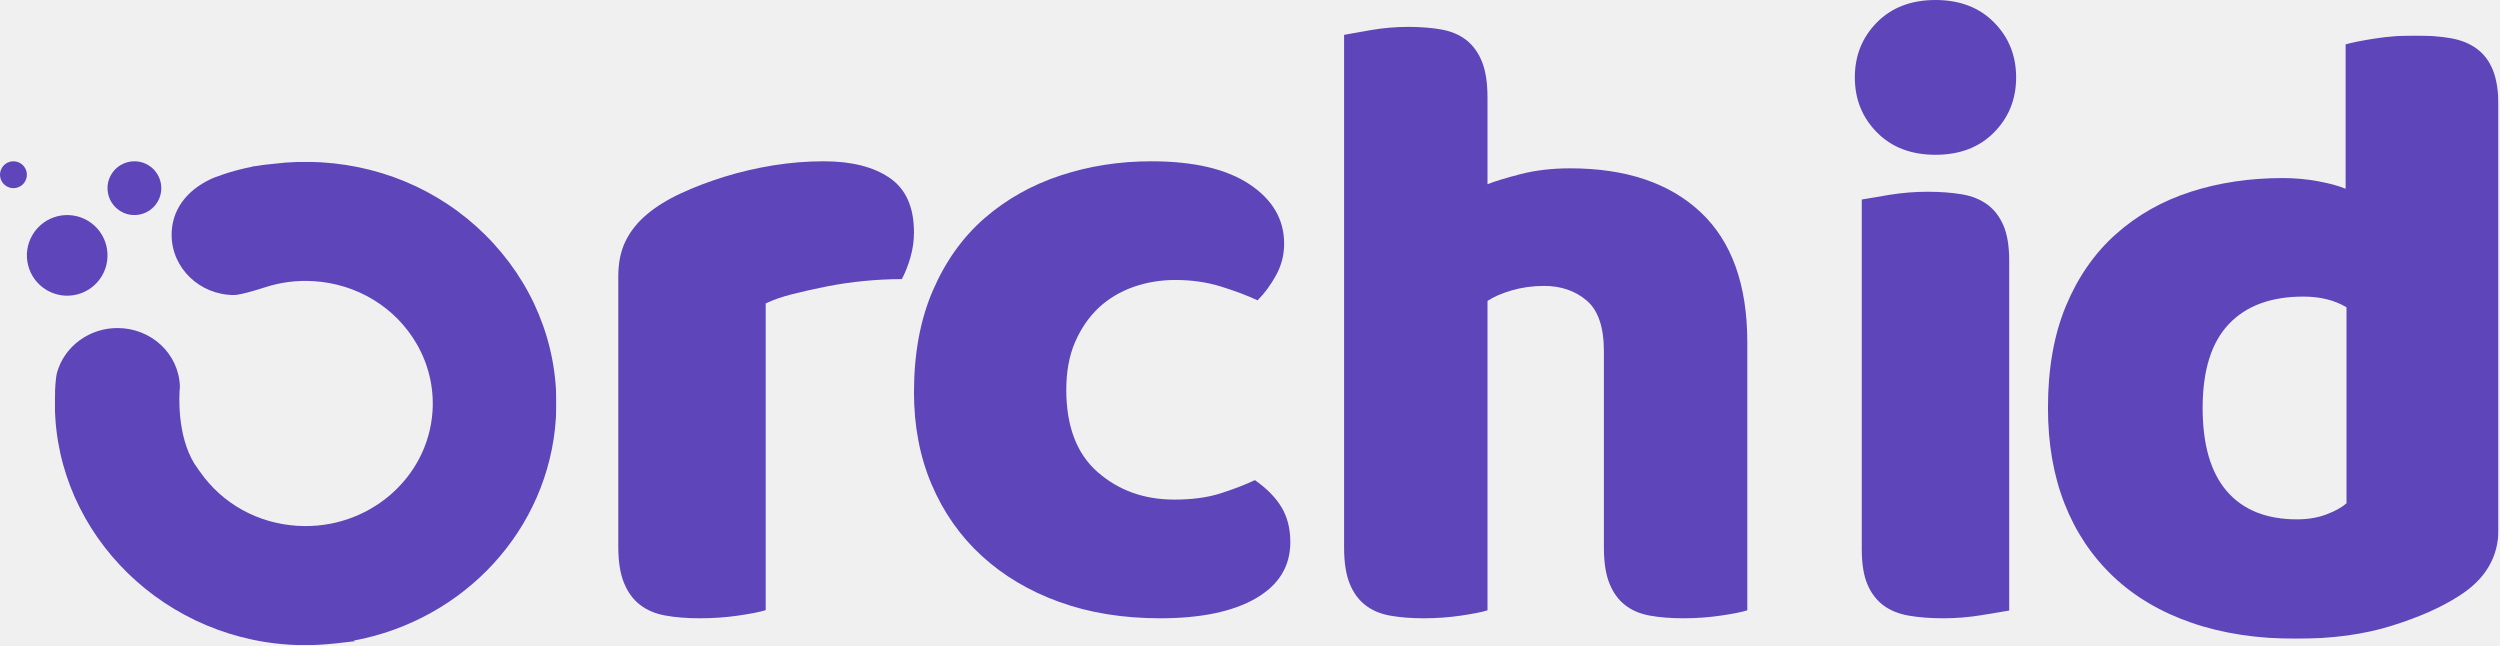
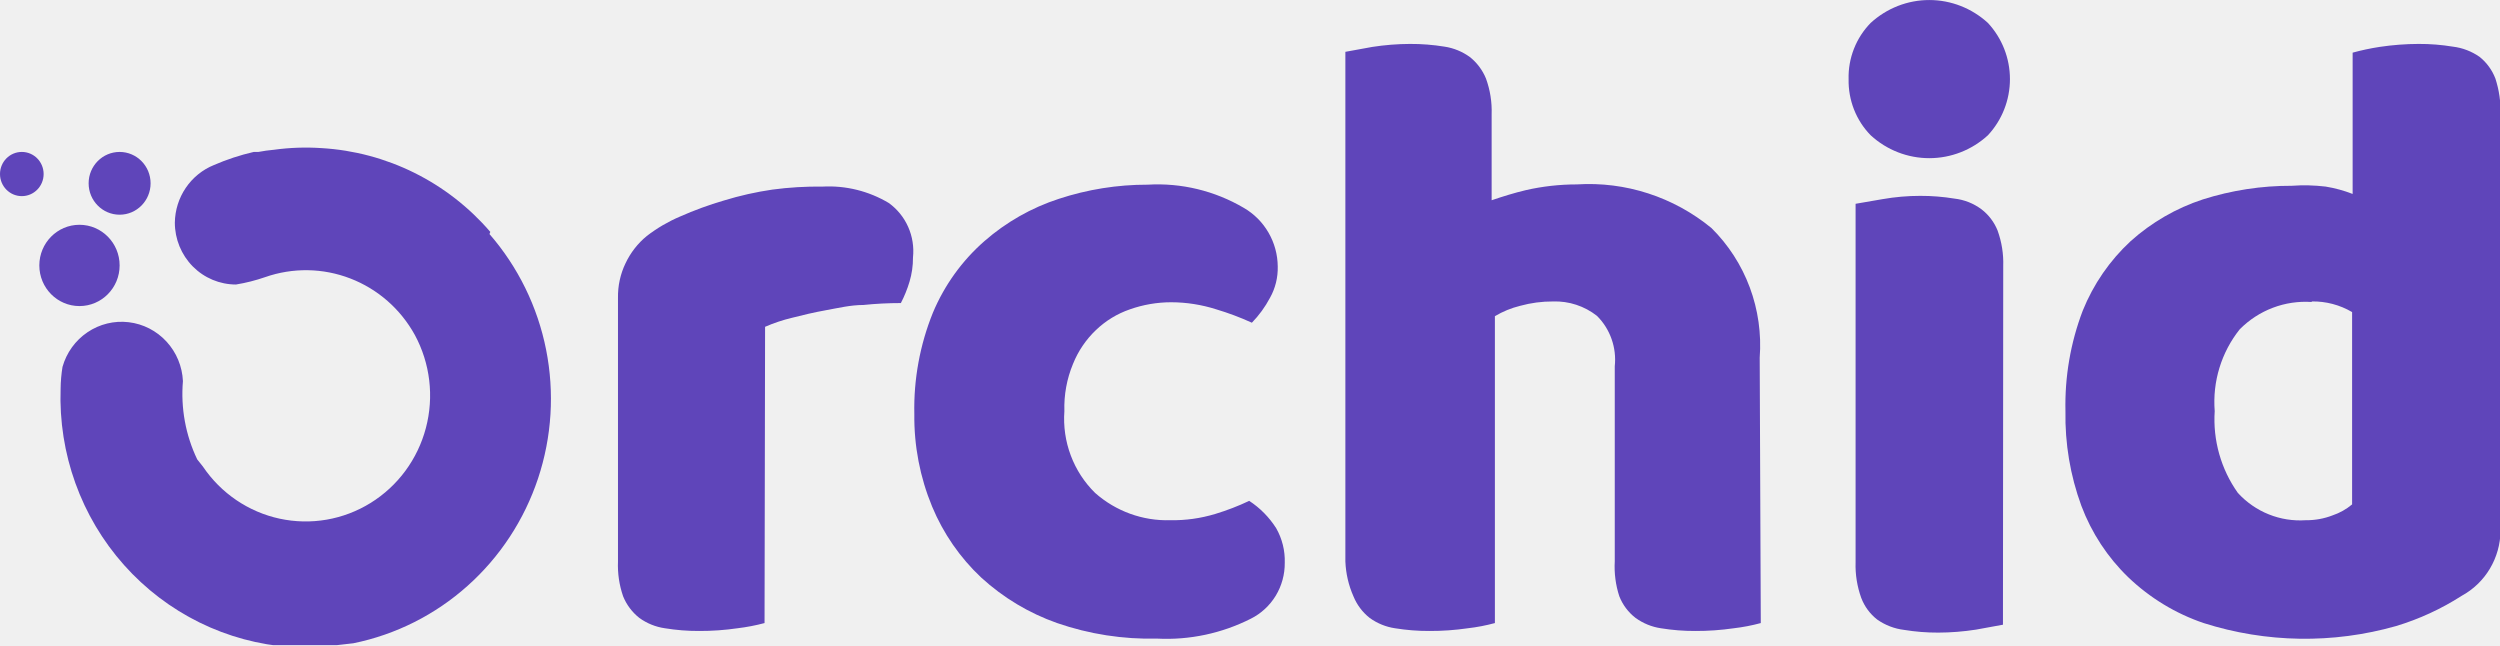
<svg xmlns="http://www.w3.org/2000/svg" width="93" height="24" viewBox="0 0 93 24" fill="none">
-   <path fill-rule="evenodd" clip-rule="evenodd" d="M43.718 10.415C43.168 10.415 42.647 10.503 42.153 10.678C41.659 10.855 41.23 11.112 40.868 11.452C40.506 11.794 40.215 12.216 39.995 12.721C39.775 13.226 39.666 13.82 39.666 14.5C39.666 15.862 40.056 16.884 40.835 17.564C41.614 18.245 42.565 18.585 43.684 18.585C44.343 18.585 44.914 18.509 45.398 18.355C45.88 18.201 46.309 18.037 46.682 17.861C47.121 18.168 47.451 18.503 47.67 18.865C47.89 19.228 48 19.662 48 20.166C48 21.067 47.572 21.764 46.716 22.259C45.859 22.753 44.673 23 43.157 23C41.774 23 40.522 22.797 39.402 22.391C38.282 21.985 37.321 21.413 36.52 20.678C35.718 19.942 35.098 19.058 34.658 18.025C34.219 16.994 34 15.851 34 14.599C34 13.149 34.235 11.881 34.708 10.794C35.18 9.706 35.823 8.812 36.635 8.108C37.447 7.406 38.386 6.879 39.452 6.527C40.517 6.176 41.642 6 42.828 6C44.409 6 45.628 6.286 46.485 6.857C47.341 7.428 47.77 8.164 47.77 9.064C47.77 9.481 47.67 9.871 47.473 10.233C47.275 10.596 47.045 10.909 46.781 11.172C46.407 10.997 45.958 10.827 45.43 10.662C44.904 10.497 44.332 10.415 43.718 10.415" fill="#5F45BA" />
-   <path fill-rule="evenodd" clip-rule="evenodd" d="M28.484 22.698C28.269 22.765 27.93 22.832 27.467 22.899C27.005 22.967 26.527 23 26.032 23C25.559 23 25.134 22.967 24.758 22.899C24.381 22.832 24.064 22.698 23.806 22.497C23.548 22.297 23.349 22.024 23.21 21.677C23.069 21.332 23 20.88 23 20.322V10.283C23 9.771 23.091 9.33 23.274 8.961C23.457 8.593 23.72 8.264 24.064 7.975C24.408 7.685 24.833 7.422 25.338 7.188C25.844 6.954 26.387 6.748 26.968 6.569C27.548 6.391 28.15 6.251 28.774 6.15C29.398 6.05 30.021 6 30.645 6C31.677 6 32.495 6.206 33.097 6.619C33.699 7.032 34 7.707 34 8.644C34 8.957 33.956 9.263 33.871 9.564C33.785 9.865 33.678 10.139 33.549 10.383C33.097 10.383 32.634 10.406 32.161 10.451C31.688 10.496 31.226 10.563 30.774 10.652C30.323 10.741 29.898 10.836 29.5 10.936C29.102 11.036 28.763 11.153 28.484 11.287V22.698Z" fill="#5F45BA" />
-   <path fill-rule="evenodd" clip-rule="evenodd" d="M65 22.704C64.79 22.77 64.462 22.835 64.012 22.901C63.562 22.967 63.096 23 62.615 23C62.155 23 61.741 22.967 61.376 22.901C61.009 22.835 60.701 22.704 60.45 22.506C60.199 22.309 60.005 22.041 59.87 21.7C59.733 21.361 59.665 20.917 59.665 20.369V13.068C59.665 12.17 59.451 11.54 59.022 11.178C58.593 10.816 58.065 10.636 57.438 10.636C57.019 10.636 56.621 10.691 56.245 10.8C55.868 10.909 55.565 11.041 55.335 11.194V22.704C55.125 22.77 54.796 22.835 54.346 22.901C53.896 22.967 53.43 23 52.95 23C52.489 23 52.076 22.967 51.71 22.901C51.344 22.835 51.036 22.704 50.785 22.506C50.533 22.309 50.34 22.041 50.204 21.7C50.068 21.361 50 20.917 50 20.369V1.296C50.23 1.253 50.569 1.192 51.02 1.115C51.469 1.039 51.925 1 52.385 1C52.845 1 53.258 1.033 53.624 1.098C53.99 1.165 54.299 1.296 54.55 1.493C54.801 1.691 54.994 1.959 55.131 2.299C55.267 2.639 55.335 3.083 55.335 3.631V6.853C55.606 6.744 56.02 6.618 56.574 6.475C57.128 6.333 57.74 6.262 58.41 6.262C60.481 6.262 62.097 6.804 63.258 7.889C64.419 8.975 65 10.591 65 12.74V22.704Z" fill="#5F45BA" />
-   <path fill-rule="evenodd" clip-rule="evenodd" d="M74.742 22.712C74.505 22.754 74.156 22.812 73.694 22.887C73.231 22.962 72.764 23 72.291 23C71.817 23 71.392 22.968 71.016 22.903C70.639 22.84 70.322 22.712 70.064 22.52C69.806 22.328 69.607 22.067 69.468 21.736C69.328 21.406 69.258 20.973 69.258 20.44V7.422C69.494 7.379 69.844 7.32 70.306 7.245C70.769 7.171 71.236 7.133 71.71 7.133C72.183 7.133 72.608 7.166 72.984 7.229C73.36 7.293 73.677 7.422 73.935 7.613C74.194 7.806 74.392 8.067 74.532 8.397C74.672 8.728 74.742 9.16 74.742 9.692V22.712ZM69 2.879C69 2.069 69.274 1.386 69.823 0.832C70.371 0.278 71.097 0 72 0C72.903 0 73.63 0.278 74.177 0.832C74.726 1.386 75 2.069 75 2.879C75 3.69 74.726 4.372 74.177 4.926C73.63 5.481 72.903 5.758 72 5.758C71.097 5.758 70.371 5.481 69.823 4.926C69.274 4.372 69 3.69 69 2.879V2.879Z" fill="#5F45BA" />
-   <mask id="mask0" mask-type="alpha" maskUnits="userSpaceOnUse" x="76" y="1" width="17" height="23">
-     <path fill-rule="evenodd" clip-rule="evenodd" d="M76.184 1.32H92.944V23.762H76.184V1.32Z" fill="white" />
-   </mask>
-   <g mask="url(#mask0)">
-     <path fill-rule="evenodd" clip-rule="evenodd" d="M85.685 11.033C84.48 11.033 83.554 11.375 82.908 12.06C82.261 12.746 81.938 13.784 81.938 15.176C81.938 16.547 82.239 17.579 82.841 18.276C83.444 18.972 84.313 19.32 85.451 19.32C85.852 19.32 86.214 19.259 86.538 19.138C86.861 19.017 87.112 18.878 87.29 18.723V11.431C86.844 11.165 86.309 11.033 85.685 11.033M76.184 15.176C76.184 13.718 76.406 12.453 76.853 11.38C77.299 10.309 77.917 9.419 78.709 8.712C79.501 8.005 80.426 7.48 81.486 7.137C82.545 6.795 83.689 6.624 84.915 6.624C85.361 6.624 85.796 6.662 86.22 6.74C86.644 6.817 86.989 6.911 87.257 7.021V1.651C87.479 1.585 87.837 1.513 88.328 1.436C88.818 1.359 89.32 1.32 89.833 1.32C90.323 1.32 90.764 1.353 91.154 1.419C91.545 1.486 91.874 1.618 92.141 1.817C92.409 2.016 92.61 2.286 92.744 2.629C92.878 2.972 92.944 3.42 92.944 3.972V19.684C92.944 20.724 92.454 21.553 91.472 22.17C90.825 22.59 89.989 22.961 88.963 23.281C87.937 23.601 86.755 23.762 85.417 23.762C83.967 23.762 82.668 23.563 81.52 23.165C80.371 22.767 79.4 22.193 78.609 21.442C77.818 20.691 77.215 19.79 76.803 18.74C76.39 17.69 76.184 16.502 76.184 15.176" fill="#5F45BA" />
+   <g clip-path="url(#clip0)">
+     <path d="M43.564 11.244C43.042 11.245 42.523 11.334 42.031 11.508C41.56 11.67 41.129 11.933 40.768 12.279C40.398 12.632 40.107 13.061 39.916 13.537C39.685 14.092 39.576 14.691 39.595 15.293C39.554 15.854 39.635 16.418 39.833 16.944C40.03 17.47 40.339 17.945 40.738 18.337C41.511 19.02 42.509 19.382 43.534 19.352C44.1 19.362 44.664 19.283 45.207 19.119C45.639 18.988 46.062 18.826 46.47 18.632C46.872 18.894 47.213 19.24 47.472 19.646C47.696 20.037 47.807 20.484 47.793 20.935C47.797 21.367 47.681 21.792 47.458 22.16C47.234 22.528 46.913 22.825 46.53 23.016C45.45 23.562 44.249 23.818 43.043 23.756C41.779 23.787 40.521 23.591 39.325 23.178C38.28 22.81 37.319 22.234 36.499 21.483C35.713 20.745 35.091 19.845 34.675 18.845C34.224 17.756 33.999 16.585 34.013 15.405C33.985 14.112 34.221 12.826 34.705 11.63C35.134 10.607 35.789 9.697 36.619 8.971C37.427 8.264 38.368 7.729 39.385 7.398C40.453 7.046 41.569 6.868 42.692 6.87C43.942 6.796 45.187 7.096 46.27 7.733C46.65 7.953 46.967 8.27 47.188 8.653C47.41 9.036 47.529 9.471 47.532 9.915C47.542 10.323 47.442 10.727 47.242 11.082C47.062 11.42 46.836 11.731 46.57 12.005C46.141 11.809 45.699 11.643 45.247 11.508C44.703 11.334 44.135 11.245 43.564 11.244Z" fill="#5F45BA" />
+     <path d="M28.441 23.178C28.112 23.266 27.777 23.33 27.439 23.371C26.965 23.44 26.485 23.474 26.006 23.472C25.58 23.474 25.154 23.44 24.733 23.371C24.39 23.322 24.063 23.19 23.781 22.985C23.516 22.775 23.308 22.499 23.18 22.183C23.036 21.767 22.971 21.326 22.989 20.884V11.082C22.981 10.636 23.077 10.194 23.27 9.793C23.456 9.399 23.727 9.052 24.062 8.778C24.441 8.486 24.855 8.244 25.294 8.057C25.825 7.822 26.371 7.622 26.928 7.459C27.518 7.278 28.121 7.142 28.732 7.053C29.353 6.97 29.979 6.933 30.606 6.941C31.466 6.896 32.319 7.108 33.061 7.55C33.376 7.777 33.626 8.084 33.784 8.441C33.943 8.798 34.004 9.191 33.963 9.58C33.965 9.886 33.921 10.19 33.833 10.483C33.751 10.756 33.644 11.021 33.512 11.274C33.047 11.274 32.582 11.297 32.119 11.345C31.648 11.345 31.187 11.457 30.736 11.538C30.285 11.619 29.854 11.721 29.463 11.822C29.12 11.904 28.785 12.016 28.461 12.157L28.441 23.178Z" fill="#5F45BA" />
+     <path d="M65.501 23.178C65.172 23.267 64.837 23.332 64.499 23.371C64.024 23.44 63.545 23.474 63.066 23.472C62.636 23.474 62.207 23.44 61.783 23.371C61.443 23.32 61.12 23.188 60.841 22.985C60.572 22.778 60.365 22.501 60.239 22.183C60.102 21.765 60.045 21.325 60.069 20.885V13.629C60.106 13.286 60.066 12.938 59.951 12.613C59.837 12.288 59.651 11.993 59.408 11.751C58.942 11.385 58.364 11.195 57.774 11.214C57.361 11.212 56.95 11.267 56.552 11.376C56.221 11.457 55.903 11.587 55.61 11.762V23.178C55.281 23.267 54.946 23.332 54.607 23.371C54.133 23.44 53.654 23.474 53.174 23.472C52.745 23.474 52.316 23.44 51.892 23.371C51.552 23.32 51.229 23.188 50.95 22.985C50.684 22.775 50.477 22.499 50.348 22.183C50.167 21.774 50.065 21.333 50.048 20.885V1.928L51.05 1.745C51.514 1.673 51.983 1.636 52.453 1.634C52.882 1.632 53.311 1.666 53.736 1.735C54.075 1.786 54.398 1.918 54.678 2.121C54.943 2.331 55.15 2.607 55.279 2.923C55.433 3.348 55.505 3.799 55.489 4.252V7.449C55.91 7.307 56.331 7.175 56.762 7.073C57.384 6.931 58.019 6.86 58.656 6.86C60.468 6.745 62.257 7.325 63.667 8.484C64.296 9.106 64.782 9.86 65.092 10.692C65.402 11.525 65.528 12.417 65.461 13.304L65.501 23.178Z" fill="#5F45BA" />
+     <path d="M68.768 2.943C68.758 2.556 68.826 2.172 68.968 1.812C69.109 1.453 69.32 1.127 69.59 0.852C70.187 0.305 70.964 0.001 71.769 0.001C72.575 0.001 73.352 0.305 73.949 0.852C74.476 1.418 74.77 2.166 74.77 2.943C74.77 3.72 74.476 4.468 73.949 5.033C73.352 5.581 72.575 5.884 71.769 5.884C70.964 5.884 70.187 5.581 69.59 5.033C69.321 4.759 69.11 4.432 68.969 4.073C68.828 3.714 68.76 3.329 68.768 2.943ZM74.51 23.239L73.508 23.422C73.044 23.494 72.575 23.532 72.105 23.533C71.679 23.535 71.253 23.501 70.832 23.432C70.472 23.389 70.128 23.256 69.83 23.046C69.564 22.839 69.36 22.561 69.239 22.244C69.085 21.819 69.013 21.368 69.028 20.915V7.581L70.031 7.408C70.494 7.327 70.963 7.286 71.434 7.286C71.86 7.285 72.286 7.319 72.707 7.388C73.069 7.429 73.414 7.565 73.709 7.784C73.976 7.988 74.184 8.261 74.31 8.575C74.464 9 74.536 9.452 74.52 9.904L74.51 23.239Z" fill="#5F45BA" />
+     <path d="M76.835 15.293C76.806 14.018 77.024 12.749 77.477 11.559C77.874 10.573 78.484 9.689 79.26 8.971C80.04 8.271 80.955 7.743 81.946 7.418C83.016 7.078 84.132 6.907 85.253 6.911C85.674 6.88 86.097 6.891 86.516 6.941C86.859 6.997 87.195 7.089 87.518 7.215V1.959C87.848 1.868 88.183 1.797 88.52 1.745C89.001 1.673 89.487 1.635 89.973 1.634C90.4 1.632 90.825 1.666 91.246 1.735C91.606 1.778 91.951 1.911 92.248 2.121C92.508 2.332 92.709 2.608 92.829 2.923C92.968 3.351 93.033 3.801 93.02 4.252V19.748C93.014 20.244 92.877 20.73 92.624 21.155C92.37 21.58 92.008 21.928 91.577 22.163C90.817 22.651 89.994 23.03 89.132 23.29C86.786 23.956 84.3 23.917 81.976 23.178C80.93 22.823 79.972 22.241 79.17 21.473C78.4 20.73 77.805 19.821 77.426 18.814C77.013 17.688 76.813 16.494 76.835 15.293ZM85.995 11.234C85.503 11.201 85.01 11.274 84.549 11.449C84.088 11.624 83.668 11.897 83.319 12.249C82.635 13.105 82.301 14.195 82.387 15.293C82.316 16.378 82.621 17.455 83.249 18.337C83.569 18.686 83.961 18.959 84.398 19.134C84.835 19.31 85.305 19.384 85.774 19.352C86.117 19.356 86.457 19.294 86.776 19.17C87.04 19.081 87.285 18.943 87.498 18.764V11.609C87.042 11.341 86.522 11.204 85.995 11.214V11.234Z" fill="#5F45BA" />
+     <path d="M4.45 7.987C5.086 7.987 5.602 7.464 5.602 6.819C5.602 6.175 5.086 5.652 4.45 5.652C3.813 5.652 3.297 6.175 3.297 6.819C3.297 7.464 3.813 7.987 4.45 7.987Z" fill="#5F45BA" />
+     <path d="M0.812 7.296C1.26 7.296 1.623 6.928 1.623 6.474C1.623 6.02 1.26 5.652 0.812 5.652C0.363 5.652 0 6.02 0 6.474C0 6.928 0.363 7.296 0.812 7.296Z" fill="#5F45BA" />
+     <path d="M18.239 8.626C17.451 7.71 16.49 6.963 15.413 6.428C14.335 5.893 13.164 5.581 11.966 5.51C11.374 5.47 10.78 5.49 10.192 5.571C9.997 5.588 9.803 5.615 9.611 5.652H9.44C8.932 5.769 8.436 5.932 7.957 6.14C7.533 6.312 7.169 6.607 6.911 6.988C6.652 7.369 6.511 7.819 6.504 8.281C6.504 8.892 6.744 9.478 7.17 9.91C7.597 10.342 8.176 10.584 8.779 10.584C9.147 10.524 9.509 10.432 9.861 10.31C10.892 9.949 12.015 9.966 13.034 10.36C14.053 10.753 14.902 11.497 15.433 12.462C16.003 13.518 16.15 14.755 15.844 15.918C15.538 17.081 14.802 18.08 13.789 18.708C12.775 19.337 11.562 19.546 10.4 19.294C9.238 19.042 8.216 18.347 7.546 17.353L7.336 17.089C6.903 16.184 6.72 15.178 6.805 14.177C6.78 13.629 6.563 13.107 6.193 12.706C5.823 12.304 5.325 12.049 4.786 11.986C4.248 11.922 3.705 12.055 3.254 12.36C2.803 12.664 2.474 13.121 2.325 13.649C2.281 13.918 2.258 14.189 2.255 14.461C2.171 16.874 3.017 19.226 4.614 21.019C6.211 22.812 8.434 23.907 10.813 24.071H11.374C11.709 24.07 12.044 24.049 12.377 24.01H12.437L13.148 23.929C14.724 23.607 16.188 22.871 17.393 21.794C18.599 20.718 19.503 19.339 20.016 17.797C20.529 16.254 20.632 14.602 20.315 13.007C19.998 11.411 19.271 9.928 18.209 8.707L18.239 8.626Z" fill="#5F45BA" />
+     <path d="M2.956 11.386C3.781 11.386 4.45 10.709 4.45 9.874C4.45 9.039 3.781 8.362 2.956 8.362C2.132 8.362 1.463 9.039 1.463 9.874C1.463 10.709 2.132 11.386 2.956 11.386Z" fill="#5F45BA" />
  </g>
-   <path fill-rule="evenodd" clip-rule="evenodd" d="M5.86 7.511C5.578 7.985 4.964 8.142 4.49 7.86C4.015 7.578 3.858 6.964 4.14 6.489C4.422 6.015 5.036 5.858 5.511 6.14C5.985 6.422 6.142 7.036 5.86 7.511" fill="#5F45BA" />
-   <path fill-rule="evenodd" clip-rule="evenodd" d="M0.93 6.755C0.789 6.993 0.482 7.071 0.245 6.93C0.007 6.789 -0.071 6.482 0.07 6.245C0.211 6.007 0.518 5.929 0.755 6.07C0.993 6.211 1.071 6.518 0.93 6.755" fill="#5F45BA" />
-   <mask id="mask1" mask-type="alpha" maskUnits="userSpaceOnUse" x="2" y="6" width="19" height="18">
-     <path fill-rule="evenodd" clip-rule="evenodd" d="M2.041 6.02H20.697V24H2.041V6.02Z" fill="white" />
-   </mask>
-   <g mask="url(#mask1)">
-     <path fill-rule="evenodd" clip-rule="evenodd" d="M18.365 9.065C16.718 7.263 14.44 6.188 11.954 6.038C11.355 6.001 10.747 6.021 10.146 6.097H10.146C9.939 6.114 9.739 6.14 9.547 6.173L9.371 6.195L9.389 6.201C8.527 6.366 7.893 6.637 7.86 6.652L7.854 6.654C6.906 7.1 6.384 7.839 6.384 8.735C6.384 9.97 7.427 10.975 8.709 10.975C8.975 10.975 9.803 10.706 9.811 10.703C10.407 10.503 11.029 10.42 11.664 10.459C13.28 10.557 14.715 11.432 15.504 12.798L15.506 12.802C15.944 13.563 16.146 14.426 16.09 15.297C15.926 17.806 13.677 19.719 11.07 19.561C9.589 19.471 8.27 18.738 7.442 17.551V17.55L7.414 17.515L7.226 17.241C6.581 16.177 6.664 14.712 6.69 14.408L6.693 14.379L6.692 14.368C6.648 13.154 5.626 12.203 4.367 12.203C3.319 12.203 2.395 12.885 2.121 13.861C2.066 14.059 2.041 14.585 2.049 14.645C1.843 19.489 5.76 23.678 10.781 23.983C10.97 23.994 11.161 24 11.354 24C11.704 24 12.059 23.98 12.413 23.941L12.416 23.942L12.466 23.937L13.205 23.853L13.152 23.832C17.29 23.062 20.409 19.689 20.678 15.575C20.835 13.178 20.013 10.867 18.365 9.065" fill="#5F45BA" />
-   </g>
-   <path fill-rule="evenodd" clip-rule="evenodd" d="M3.79 10.266C3.367 10.978 2.447 11.212 1.734 10.79C1.022 10.367 0.788 9.447 1.211 8.734C1.633 8.022 2.553 7.788 3.266 8.21C3.978 8.633 4.212 9.554 3.79 10.266" fill="#5F45BA" />
+   <defs>
+     <clipPath id="clip0">
+       <rect width="93" height="24" fill="white" />
+     </clipPath>
+   </defs>
</svg>
